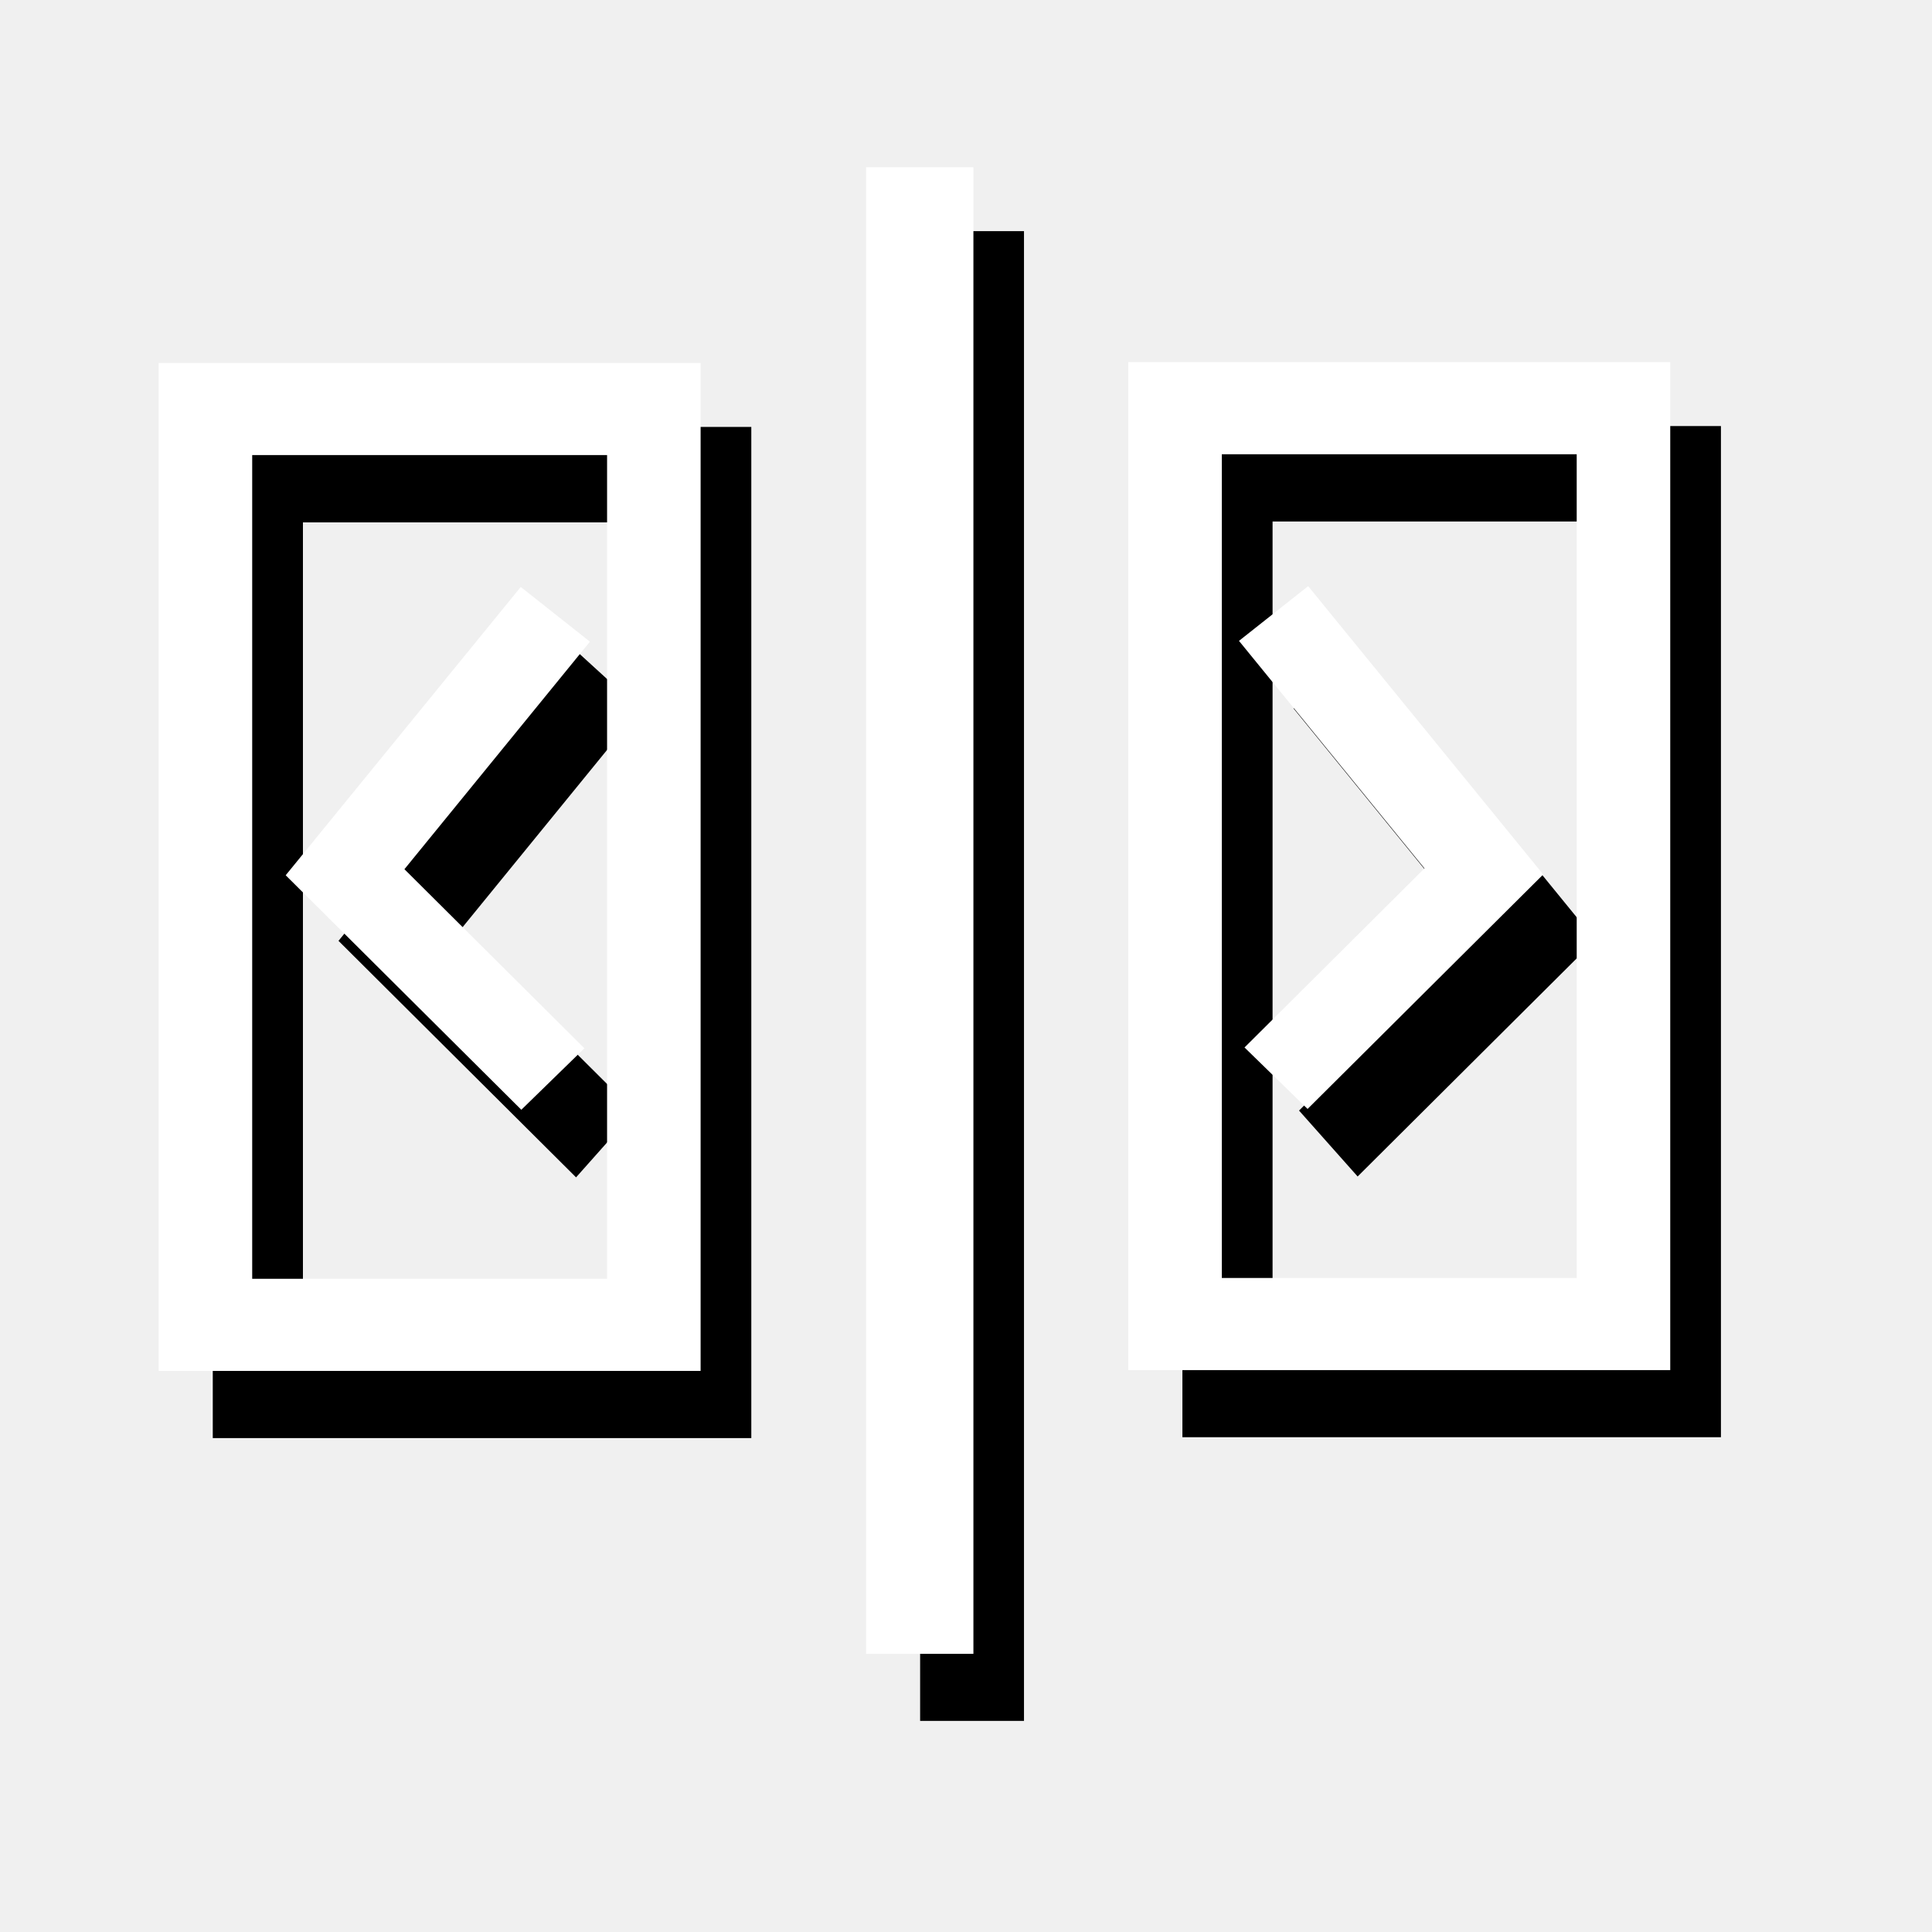
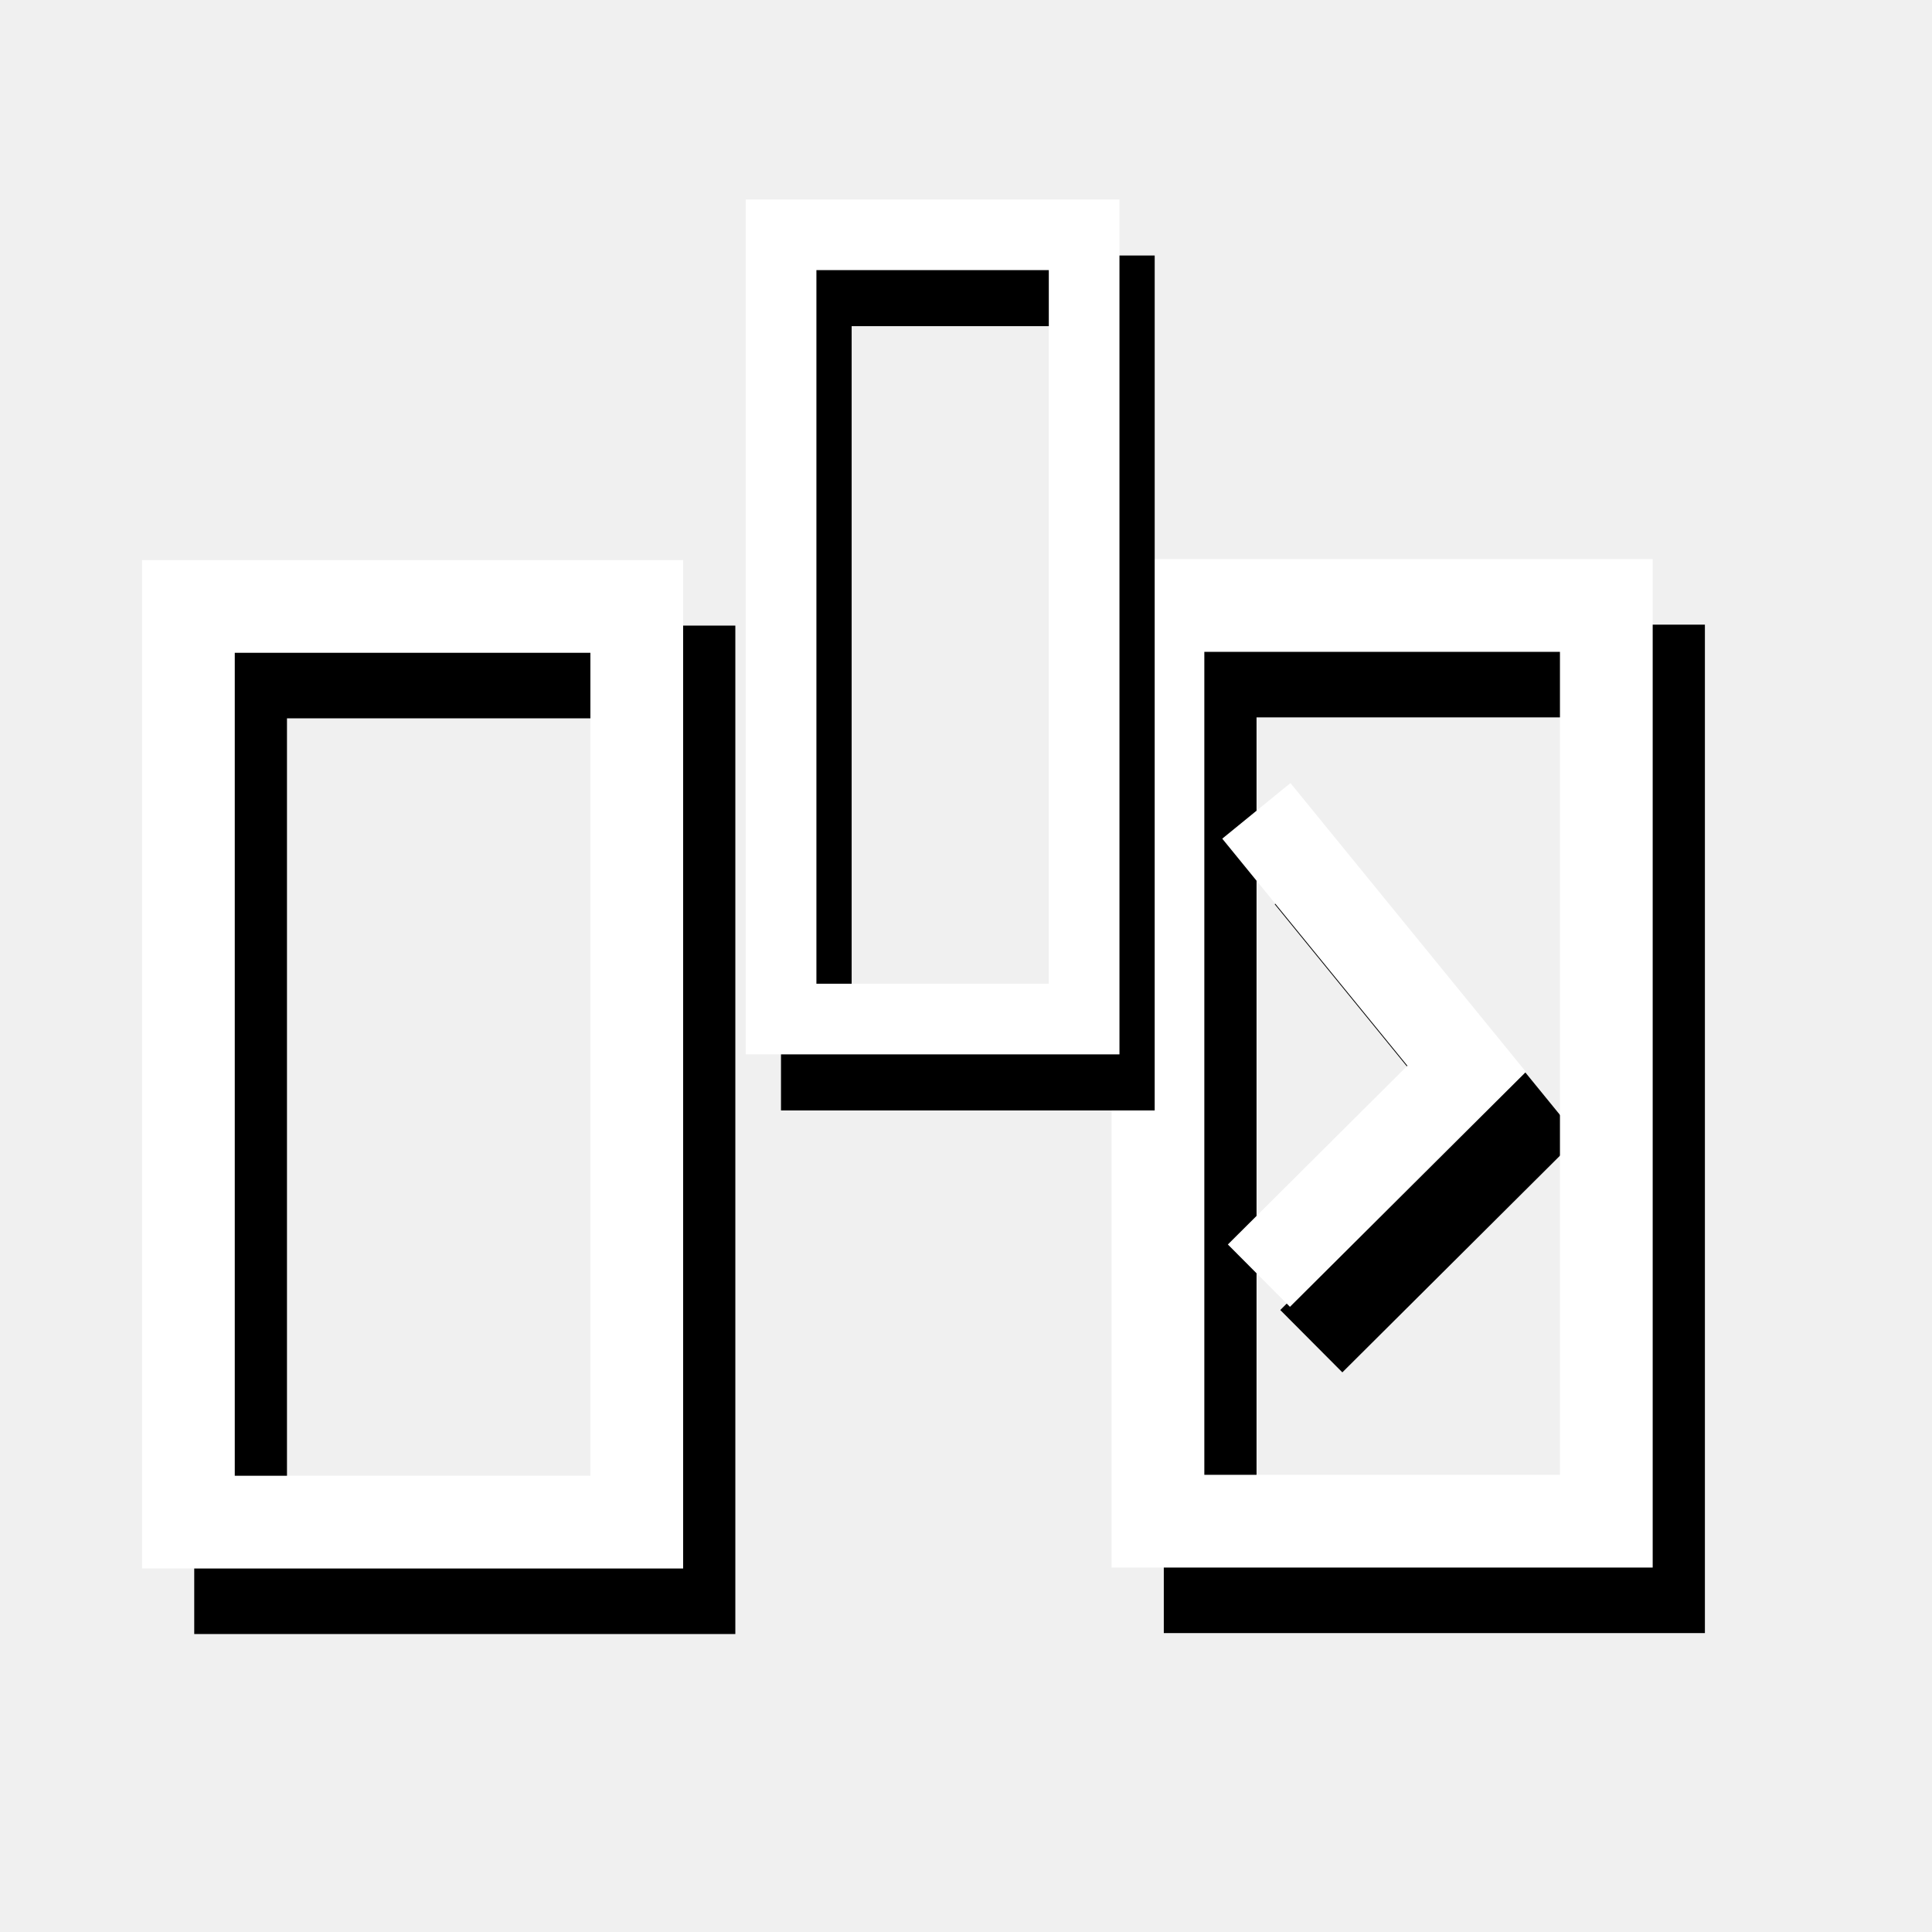
<svg xmlns="http://www.w3.org/2000/svg" width="40" height="40" viewBox="0 0 10.583 10.583" version="1.1" id="svg8">
  <defs id="defs2" />
  <g id="layer1" transform="translate(0,-291.7083)">
-     <g id="g382" transform="matrix(1.501241,0,0,1.588885,-5.26496,-180.0757)">
-       <g id="ForwardPlayback-3" transform="translate(3.853938,5.6831)">
-         <rect style="fill:none;stroke:#000000;stroke-width:0.329;stroke-opacity:1" id="rect1881-67" width="1.636" height="3.157" x="4.132" y="292.878" />
-         <rect style="fill:#000000;fill-opacity:1;stroke:#000000;stroke-width:0.329;stroke-opacity:1" id="rect2609-5" width="0.05" height="4.807" x="3.175" y="292.206" />
-         <path style="fill:none;fill-opacity:1;stroke:#000000;stroke-width:0.312;stroke-opacity:1" d="m 4.491,293.585 0.767,0.889 -0.758,0.713" id="path2779-3-3" />
-         <rect style="fill:none;stroke:#000000;stroke-width:0.329;stroke-opacity:1" id="rect1881-6-5" width="1.636" height="3.157" x="-2.23" y="292.881" transform="scale(-1,1)" />
-         <path style="fill:none;fill-opacity:1;stroke:#000000;stroke-width:0.312;stroke-opacity:1" d="m 1.871,293.588 -0.767,0.889 0.758,0.713" id="path2779-3-7-6" />
-       </g>
+     <rect style="fill:none;stroke:#000000;stroke-width:0.508;stroke-opacity:1" id="rect1881-67" width="2.456" height="5.016" x="6.629" y="295.384" />
+     <path style="fill:none;fill-opacity:1;stroke:#000000;stroke-width:0.482;stroke-opacity:1" d="m 7.169,296.509 1.152,1.413 -1.138,1.133" id="path2779-3-3" />
+     <rect style="fill:none;stroke:#ffffff;stroke-width:0.508;stroke-opacity:1" id="rect1881" width="2.456" height="5.016" x="6.343" y="295.025" />
+     <path style="fill:none;fill-opacity:1;stroke:#ffffff;stroke-width:0.482;stroke-opacity:1" d="m 6.882,296.15 1.152,1.413 -1.138,1.133" id="path2779-3" />
+     <g id="g1" transform="translate(-0.09401212,1.081139)">
+       <rect style="fill:none;stroke:#000000;stroke-width:0.508;stroke-opacity:1" id="rect1881-6-5" width="2.456" height="5.016" x="-3.868" y="294.308" transform="scale(-1,1)" />
+       <rect style="fill:none;stroke:#ffffff;stroke-width:0.508;stroke-opacity:1" id="rect1881-6" width="2.456" height="5.016" x="-3.582" y="293.949" transform="scale(-1,1)" />
    </g>
-     <g id="ForwardPlayback" transform="matrix(0.9083935,0,0,0.8947392,0.6856465,31.36156)">
-       <rect style="fill:none;stroke:#ffffff;stroke-width:0.564;stroke-opacity:1" id="rect1881" width="2.704" height="5.607" x="6.331" y="293.474" />
-       <rect style="fill:#000000;fill-opacity:1;stroke:#ffffff;stroke-width:0.564;stroke-opacity:1" id="rect2609" width="0.083" height="8.537" x="4.75" y="292.281" />
-       <path style="fill:none;fill-opacity:1;stroke:#ffffff;stroke-width:0.535;stroke-opacity:1" d="m 6.925,294.731 1.268,1.579 -1.253,1.266" id="path2779-3" />
-       <rect style="fill:none;stroke:#ffffff;stroke-width:0.564;stroke-opacity:1" id="rect1881-6" width="2.704" height="5.607" x="-3.188" y="293.479" transform="scale(-1,1)" />
-       <path style="fill:none;fill-opacity:1;stroke:#ffffff;stroke-width:0.535;stroke-opacity:1" d="m 2.594,294.736 -1.268,1.579 1.253,1.266" id="path2779-3-7" />
+     <g id="g2" transform="translate(0.8865983,-1.434563)">
+       <rect style="fill:none;stroke:#000000;stroke-width:0.387;stroke-opacity:1" id="rect1881-6-5-4" width="1.66" height="4.296" x="-5.245" y="294.736" transform="scale(-1,1)" />
+       <rect style="fill:none;stroke:#ffffff;stroke-width:0.387;stroke-opacity:1" id="rect1881-6-9" width="1.66" height="4.296" x="-5.052" y="294.429" transform="scale(-1,1)" />
    </g>
  </g>
</svg>
